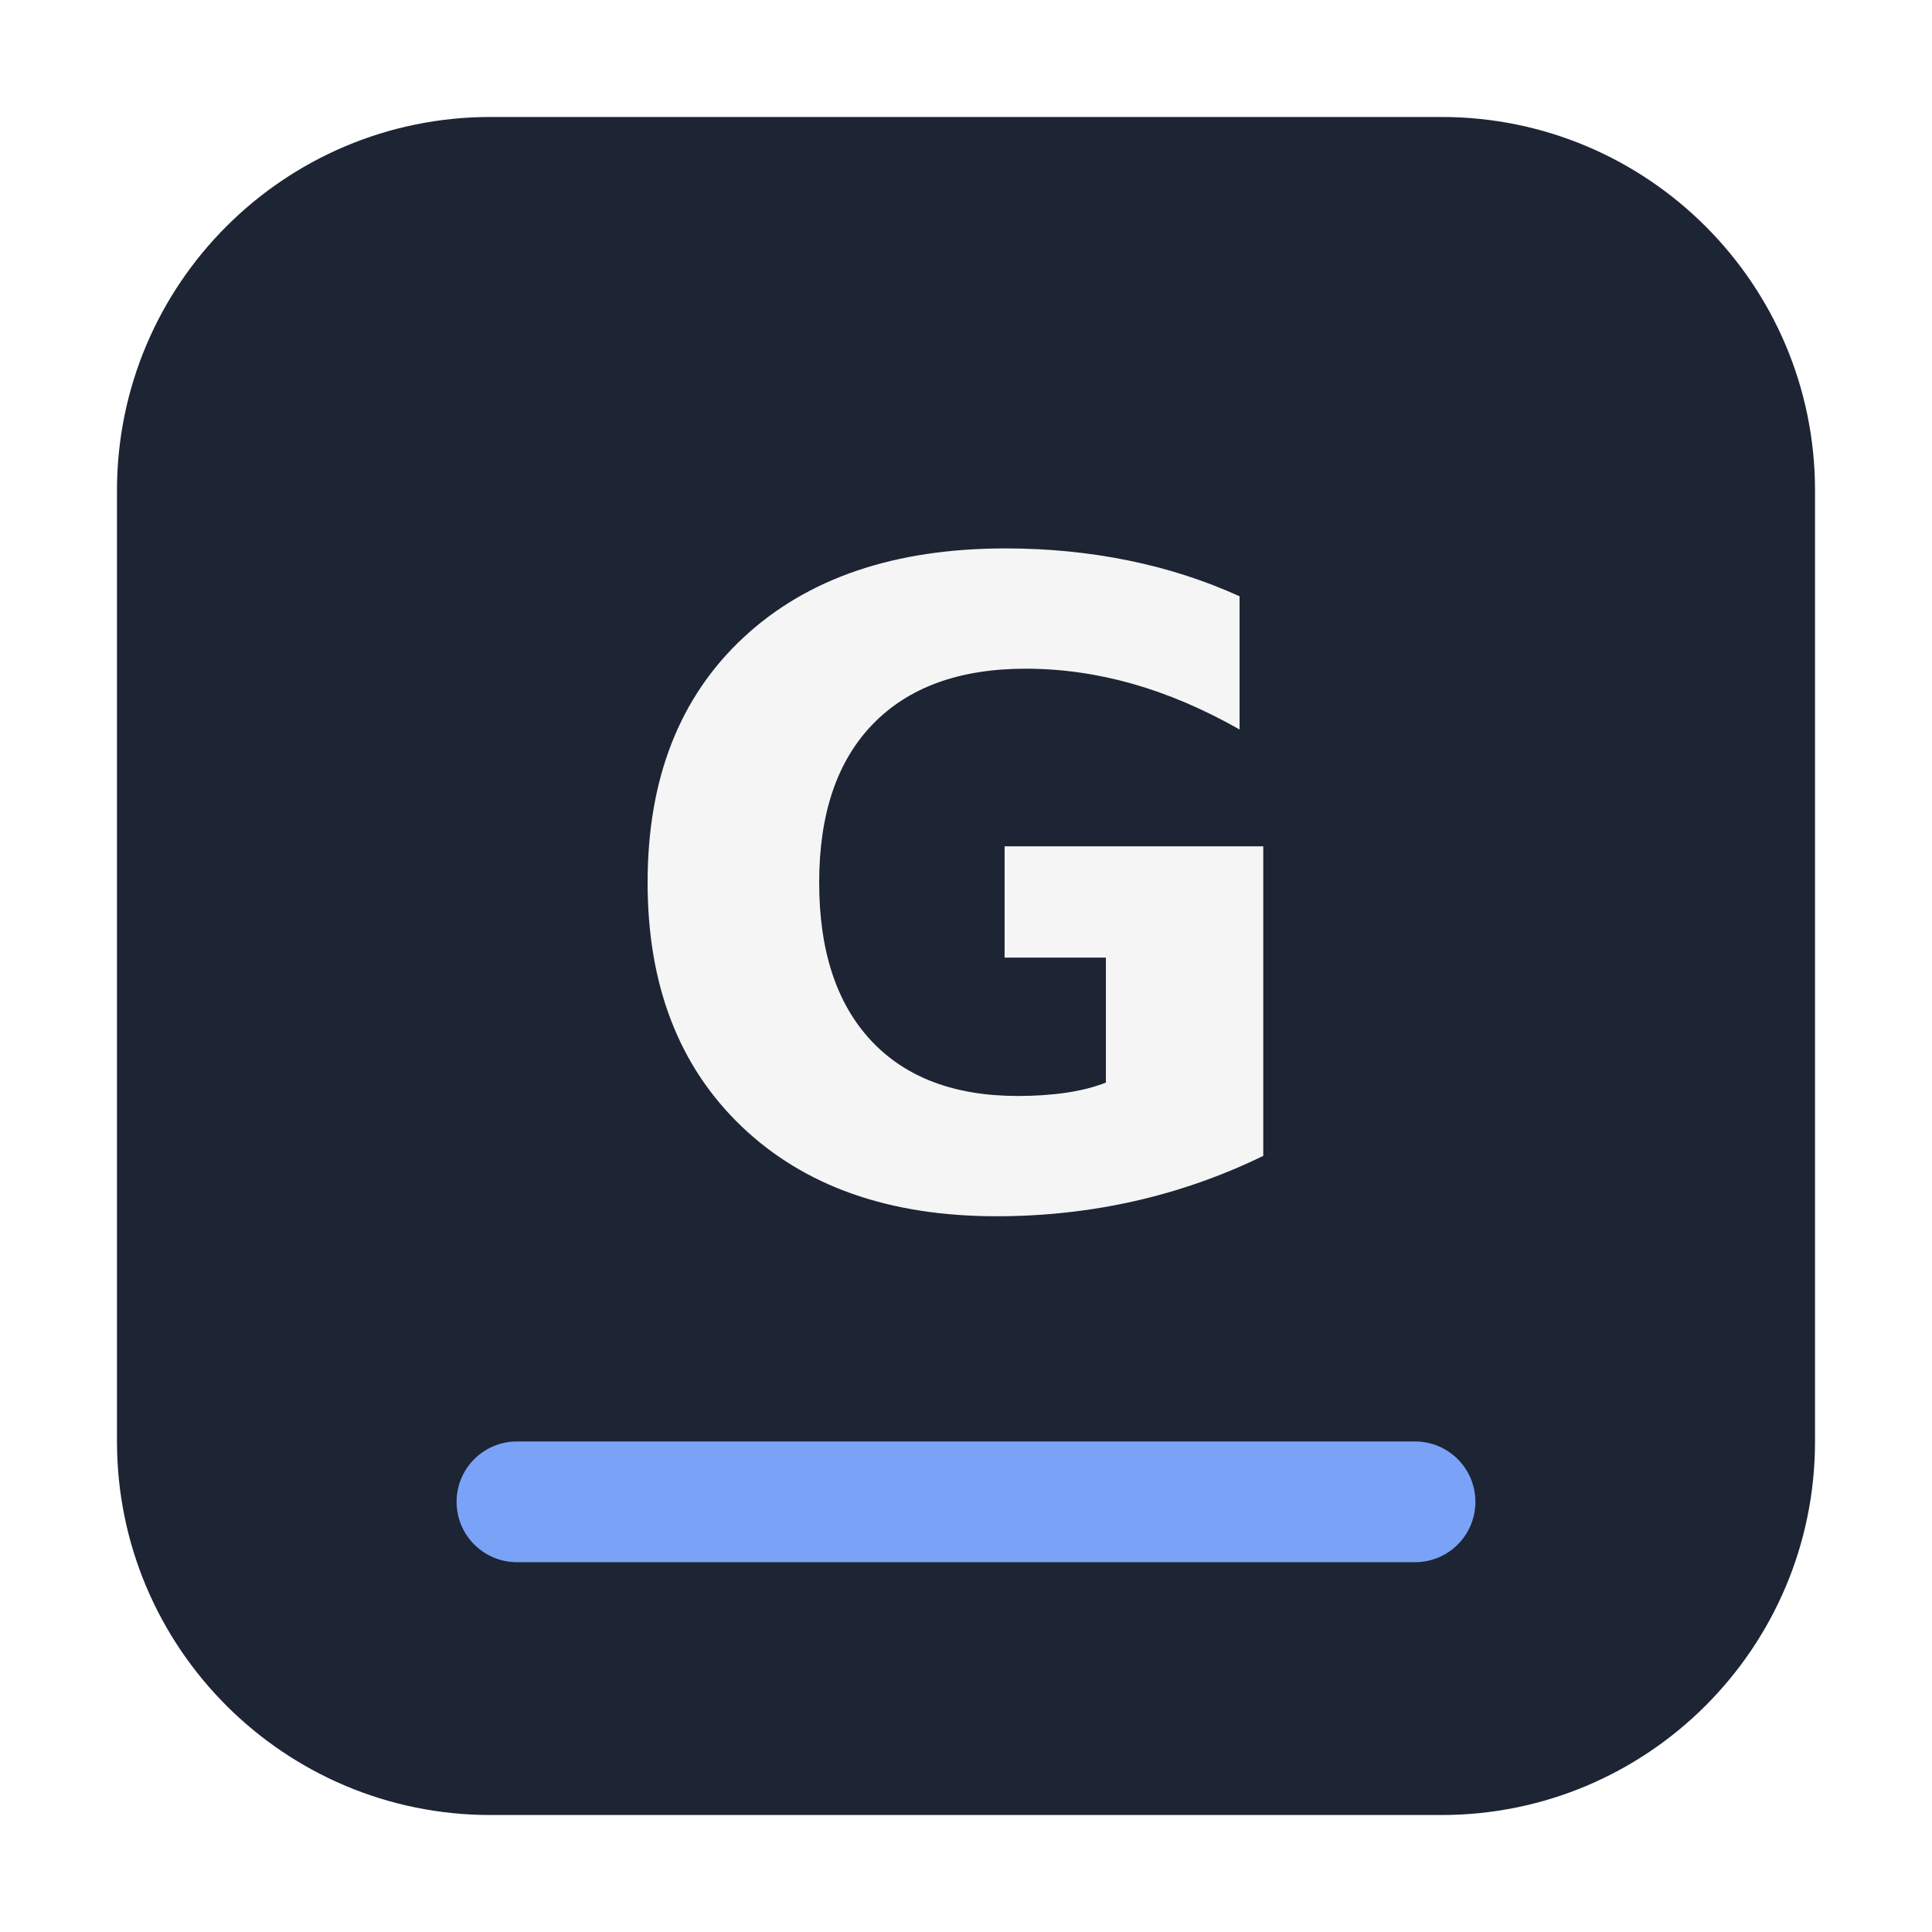
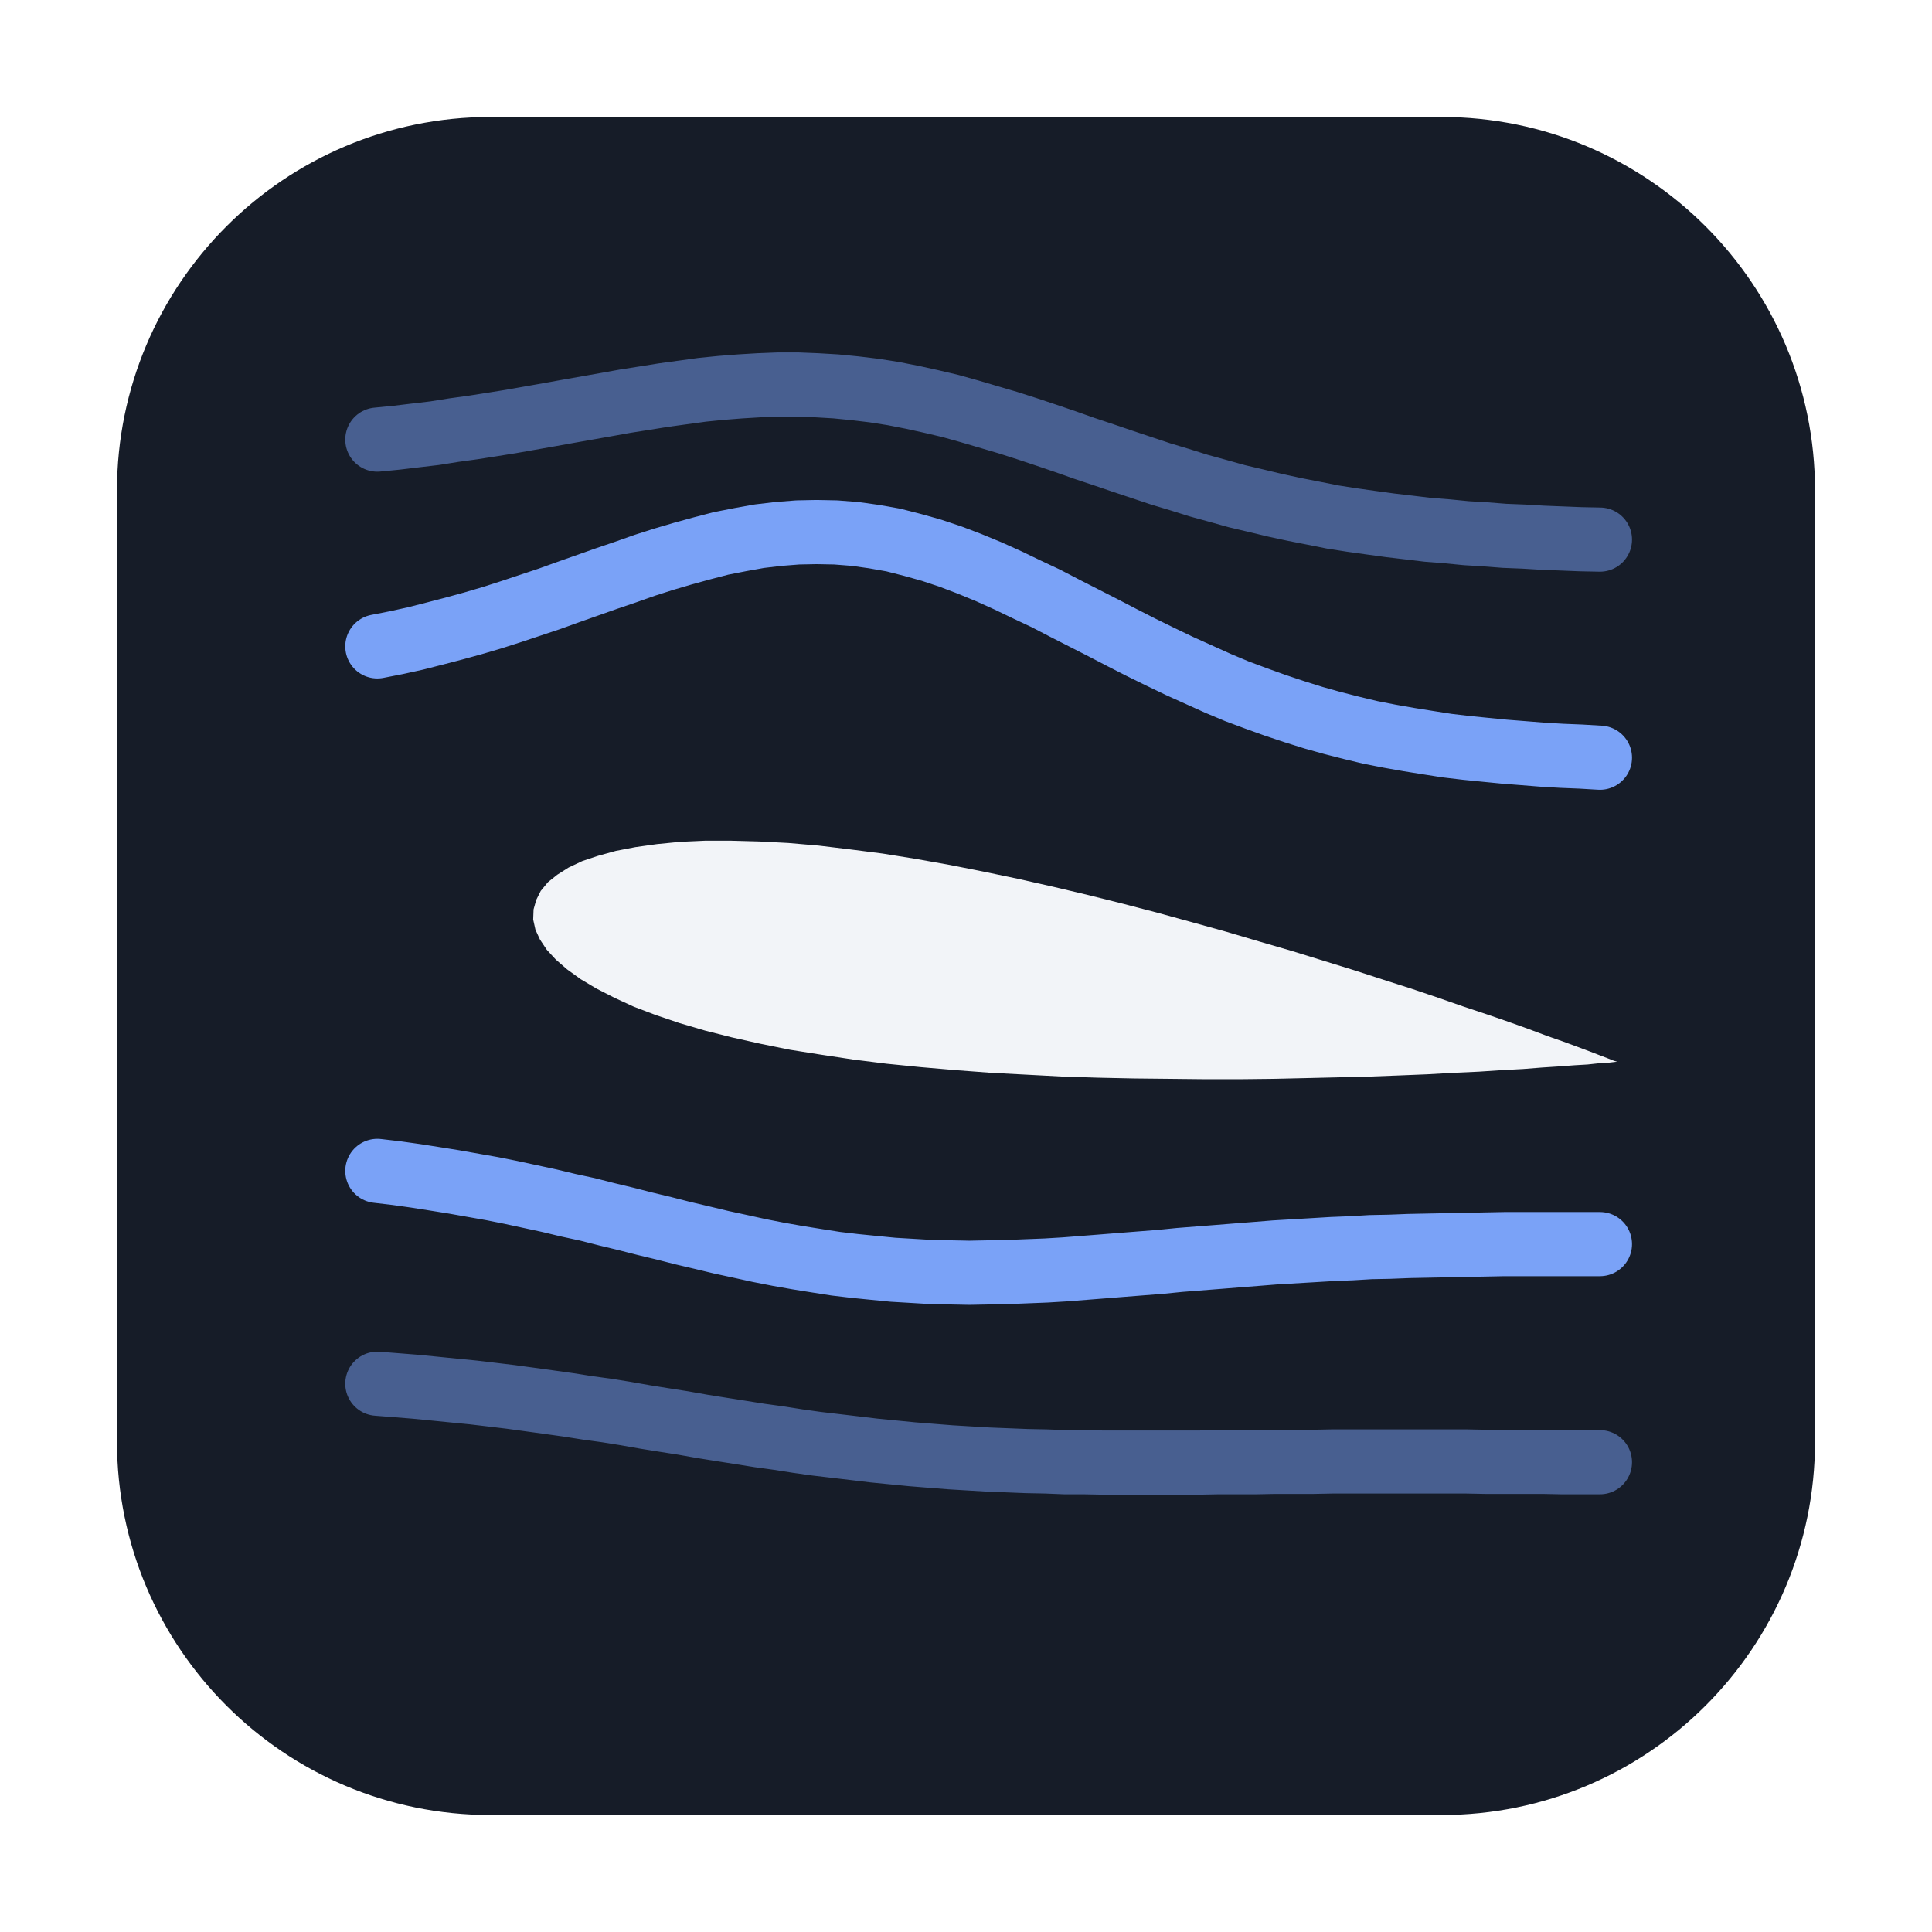
<svg xmlns="http://www.w3.org/2000/svg" viewBox="0 0 512 512">
-   <rect x="31" y="31" width="450" height="450" rx="99" fill="#1d2433" />
-   <rect x="121" y="382" width="270" height="32" rx="16" fill="#7aa2f7" />
-   <text x="256" y="238" font-family="DejaVu Sans, Ubuntu, Liberation Sans, sans-serif" font-weight="700" font-size="234" fill="#f5f5f5" text-anchor="middle" dominant-baseline="central">G</text>
+   <rect x="31" y="31" width="450" height="450" rx="99" fill="#161c28" />
+   <path d="M100.0 116.5 L105.1 116.0 L110.1 115.4 L115.2 114.8 L120.2 114.0 L125.3 113.3 L130.4 112.5 L135.4 111.7 L140.5 110.8 L145.6 109.9 L150.6 109.0 L155.7 108.1 L160.8 107.2 L165.8 106.3 L170.9 105.5 L175.9 104.7 L181.0 104.0 L186.1 103.3 L191.1 102.8 L196.2 102.4 L201.2 102.1 L206.3 101.9 L211.4 101.9 L216.4 102.1 L221.5 102.4 L226.6 102.9 L231.6 103.5 L236.7 104.3 L241.8 105.3 L246.8 106.4 L251.9 107.6 L256.9 109.0 L262.0 110.5 L267.1 112.0 L272.1 113.6 L277.2 115.3 L282.2 117.0 L287.3 118.8 L292.4 120.5 L297.4 122.2 L302.5 123.9 L307.6 125.6 L312.6 127.1 L317.7 128.7 L322.8 130.1 L327.8 131.5 L332.9 132.7 L337.9 133.9 L343.0 135.0 L348.1 136.0 L353.1 137.0 L358.2 137.8 L363.2 138.5 L368.3 139.2 L373.4 139.8 L378.4 140.4 L383.5 140.8 L388.6 141.3 L393.6 141.6 L398.7 142.0 L403.8 142.2 L408.8 142.5 L413.9 142.7 L418.9 142.9 L424.0 143.0" fill="none" stroke="#7aa2f7" stroke-width="17.0" stroke-linecap="round" stroke-linejoin="round" opacity="0.5" />
+   <path d="M100.0 171.3 L105.1 170.3 L110.1 169.2 L115.2 167.9 L120.2 166.6 L125.3 165.2 L130.4 163.7 L135.4 162.1 L140.5 160.4 L145.6 158.7 L150.6 156.9 L155.7 155.1 L160.8 153.3 L165.8 151.6 L170.9 149.8 L175.9 148.2 L181.0 146.7 L186.1 145.3 L191.1 144.0 L196.2 143.0 L201.2 142.1 L206.3 141.5 L211.4 141.1 L216.4 141.0 L221.5 141.1 L226.6 141.5 L231.6 142.2 L236.7 143.1 L241.8 144.4 L246.8 145.8 L251.9 147.5 L256.9 149.4 L262.0 151.5 L267.1 153.8 L272.1 156.2 L277.2 158.6 L282.2 161.2 L287.3 163.8 L292.4 166.4 L297.4 169.0 L302.5 171.6 L307.6 174.1 L312.6 176.5 L317.7 178.8 L322.8 181.1 L327.8 183.2 L332.9 185.1 L337.9 186.9 L343.0 188.6 L348.1 190.2 L353.1 191.6 L358.2 192.9 L363.2 194.1 L368.3 195.1 L373.4 196.0 L378.4 196.8 L383.5 197.6 L388.6 198.2 L393.6 198.7 L398.7 199.2 L403.8 199.6 L408.8 200.0 L413.9 200.3 L418.9 200.5 L424.0 200.8" fill="none" stroke="#7aa2f7" stroke-width="17.0" stroke-linecap="round" stroke-linejoin="round" opacity="1.0" />
+   <path d="M100.0 310.3 L105.1 310.9 L110.1 311.6 L115.2 312.4 L120.2 313.2 L125.3 314.1 L130.4 315.0 L135.4 316.0 L140.5 317.1 L145.6 318.2 L150.6 319.4 L155.7 320.5 L160.8 321.8 L165.8 323.0 L170.9 324.3 L175.9 325.5 L181.0 326.8 L186.1 328.0 L191.1 329.2 L196.2 330.3 L201.2 331.4 L206.3 332.4 L211.4 333.3 L216.4 334.1 L221.5 334.9 L226.6 335.5 L231.6 336.0 L236.7 336.5 L241.8 336.8 L246.8 337.1 L251.9 337.2 L256.9 337.3 L262.0 337.2 L267.1 337.1 L272.1 336.9 L277.2 336.7 L282.2 336.4 L287.3 336.0 L292.4 335.6 L297.4 335.2 L302.5 334.8 L307.6 334.4 L312.6 333.9 L317.7 333.5 L322.8 333.1 L327.8 332.7 L332.9 332.3 L337.9 331.9 L343.0 331.6 L348.1 331.3 L353.1 331.0 L358.2 330.8 L363.2 330.5 L368.3 330.4 L373.4 330.2 L378.4 330.1 L383.5 330.0 L388.6 329.9 L393.6 329.8 L398.7 329.7 L403.8 329.7 L408.8 329.7 L413.9 329.7 L418.9 329.7 L424.0 329.7" fill="none" stroke="#7aa2f7" stroke-width="17.0" stroke-linecap="round" stroke-linejoin="round" opacity="1.0" />
+   <path d="M100.0 366.7 L105.1 367.1 L110.1 367.5 L115.2 368.0 L120.2 368.5 L125.3 369.0 L130.4 369.6 L135.4 370.2 L140.5 370.9 L145.6 371.6 L150.6 372.3 L155.7 373.1 L160.8 373.8 L165.8 374.6 L170.9 375.5 L175.9 376.3 L181.0 377.1 L186.1 378.0 L191.1 378.8 L196.2 379.6 L201.2 380.4 L206.3 381.1 L211.4 381.9 L216.4 382.6 L221.5 383.2 L226.6 383.8 L231.6 384.4 L236.7 384.9 L241.8 385.4 L246.8 385.8 L251.9 386.2 L256.9 386.5 L262.0 386.8 L267.1 387.0 L272.1 387.2 L277.2 387.3 L282.2 387.5 L287.3 387.5 L292.4 387.6 L297.4 387.6 L302.5 387.6 L307.6 387.6 L312.6 387.6 L317.7 387.6 L322.8 387.5 L327.8 387.5 L332.9 387.5 L337.9 387.4 L343.0 387.4 L348.1 387.4 L353.1 387.3 L358.2 387.3 L363.2 387.3 L368.3 387.3 L373.4 387.3 L378.4 387.3 L383.5 387.3 L388.6 387.3 L393.6 387.4 L398.7 387.4 L403.8 387.4 L408.8 387.4 L413.9 387.5 L418.9 387.5 L424.0 387.5" fill="none" stroke="#7aa2f7" stroke-width="17.0" stroke-linecap="round" stroke-linejoin="round" opacity="0.5" />
+   <path d="M141.4 241.0 L142.1 238.5 L143.3 236.1 L145.2 233.8 L147.7 231.8 L150.7 229.9 L154.3 228.2 L158.5 226.8 L163.2 225.5 L168.4 224.5 L174.1 223.7 L180.2 223.1 L186.8 222.8 L193.8 222.8 L201.2 223.0 L208.9 223.4 L217.0 224.1 L225.3 225.1 L233.9 226.2 L242.6 227.6 L251.6 229.2 L260.7 231.0 L269.8 232.9 L279.1 235.0 L288.4 237.2 L297.6 239.5 L306.8 241.9 L315.9 244.4 L324.9 246.9 L333.7 249.5 L342.3 252.0 L350.7 254.6 L358.8 257.1 L366.5 259.6 L374.0 262.0 L381.1 264.4 L387.7 266.7 L394.0 268.8 L399.8 270.8 L405.1 272.7 L409.9 274.5 L414.2 276.0 L418.0 277.4 L421.2 278.6 L423.8 279.6 L425.9 280.4 L427.4 281.0 L428.3 281.3 L428.6 281.4 L428.2 281.4 L427.3 281.5 L425.7 281.7 L423.5 281.8 L420.7 282.1 L417.3 282.3 L413.3 282.6 L408.7 282.9 L403.6 283.3 L398.0 283.6 L391.9 284.0 L385.3 284.3 L378.2 284.7 L370.8 285.0 L362.9 285.3 L354.8 285.5 L346.3 285.7 L337.5 285.9 L328.6 286.0 L319.4 286.0 L310.1 285.9 L300.6 285.8 L291.1 285.6 L281.6 285.3 L272.1 284.8 L262.6 284.3 L253.3 283.6 L244.0 282.8 L235.0 281.9 L226.2 280.8 L217.6 279.5 L209.4 278.2 L201.5 276.6 L193.9 274.9 L186.8 273.1 L180.0 271.1 L173.8 269.0 L168.0 266.8 L162.8 264.4 L158.1 262.0 L153.9 259.5 L150.3 256.9 L147.3 254.3 L144.9 251.7 L143.1 249.0 L141.9 246.4 L141.3 243.7 Z" fill="#f2f4f8" />
</svg>
